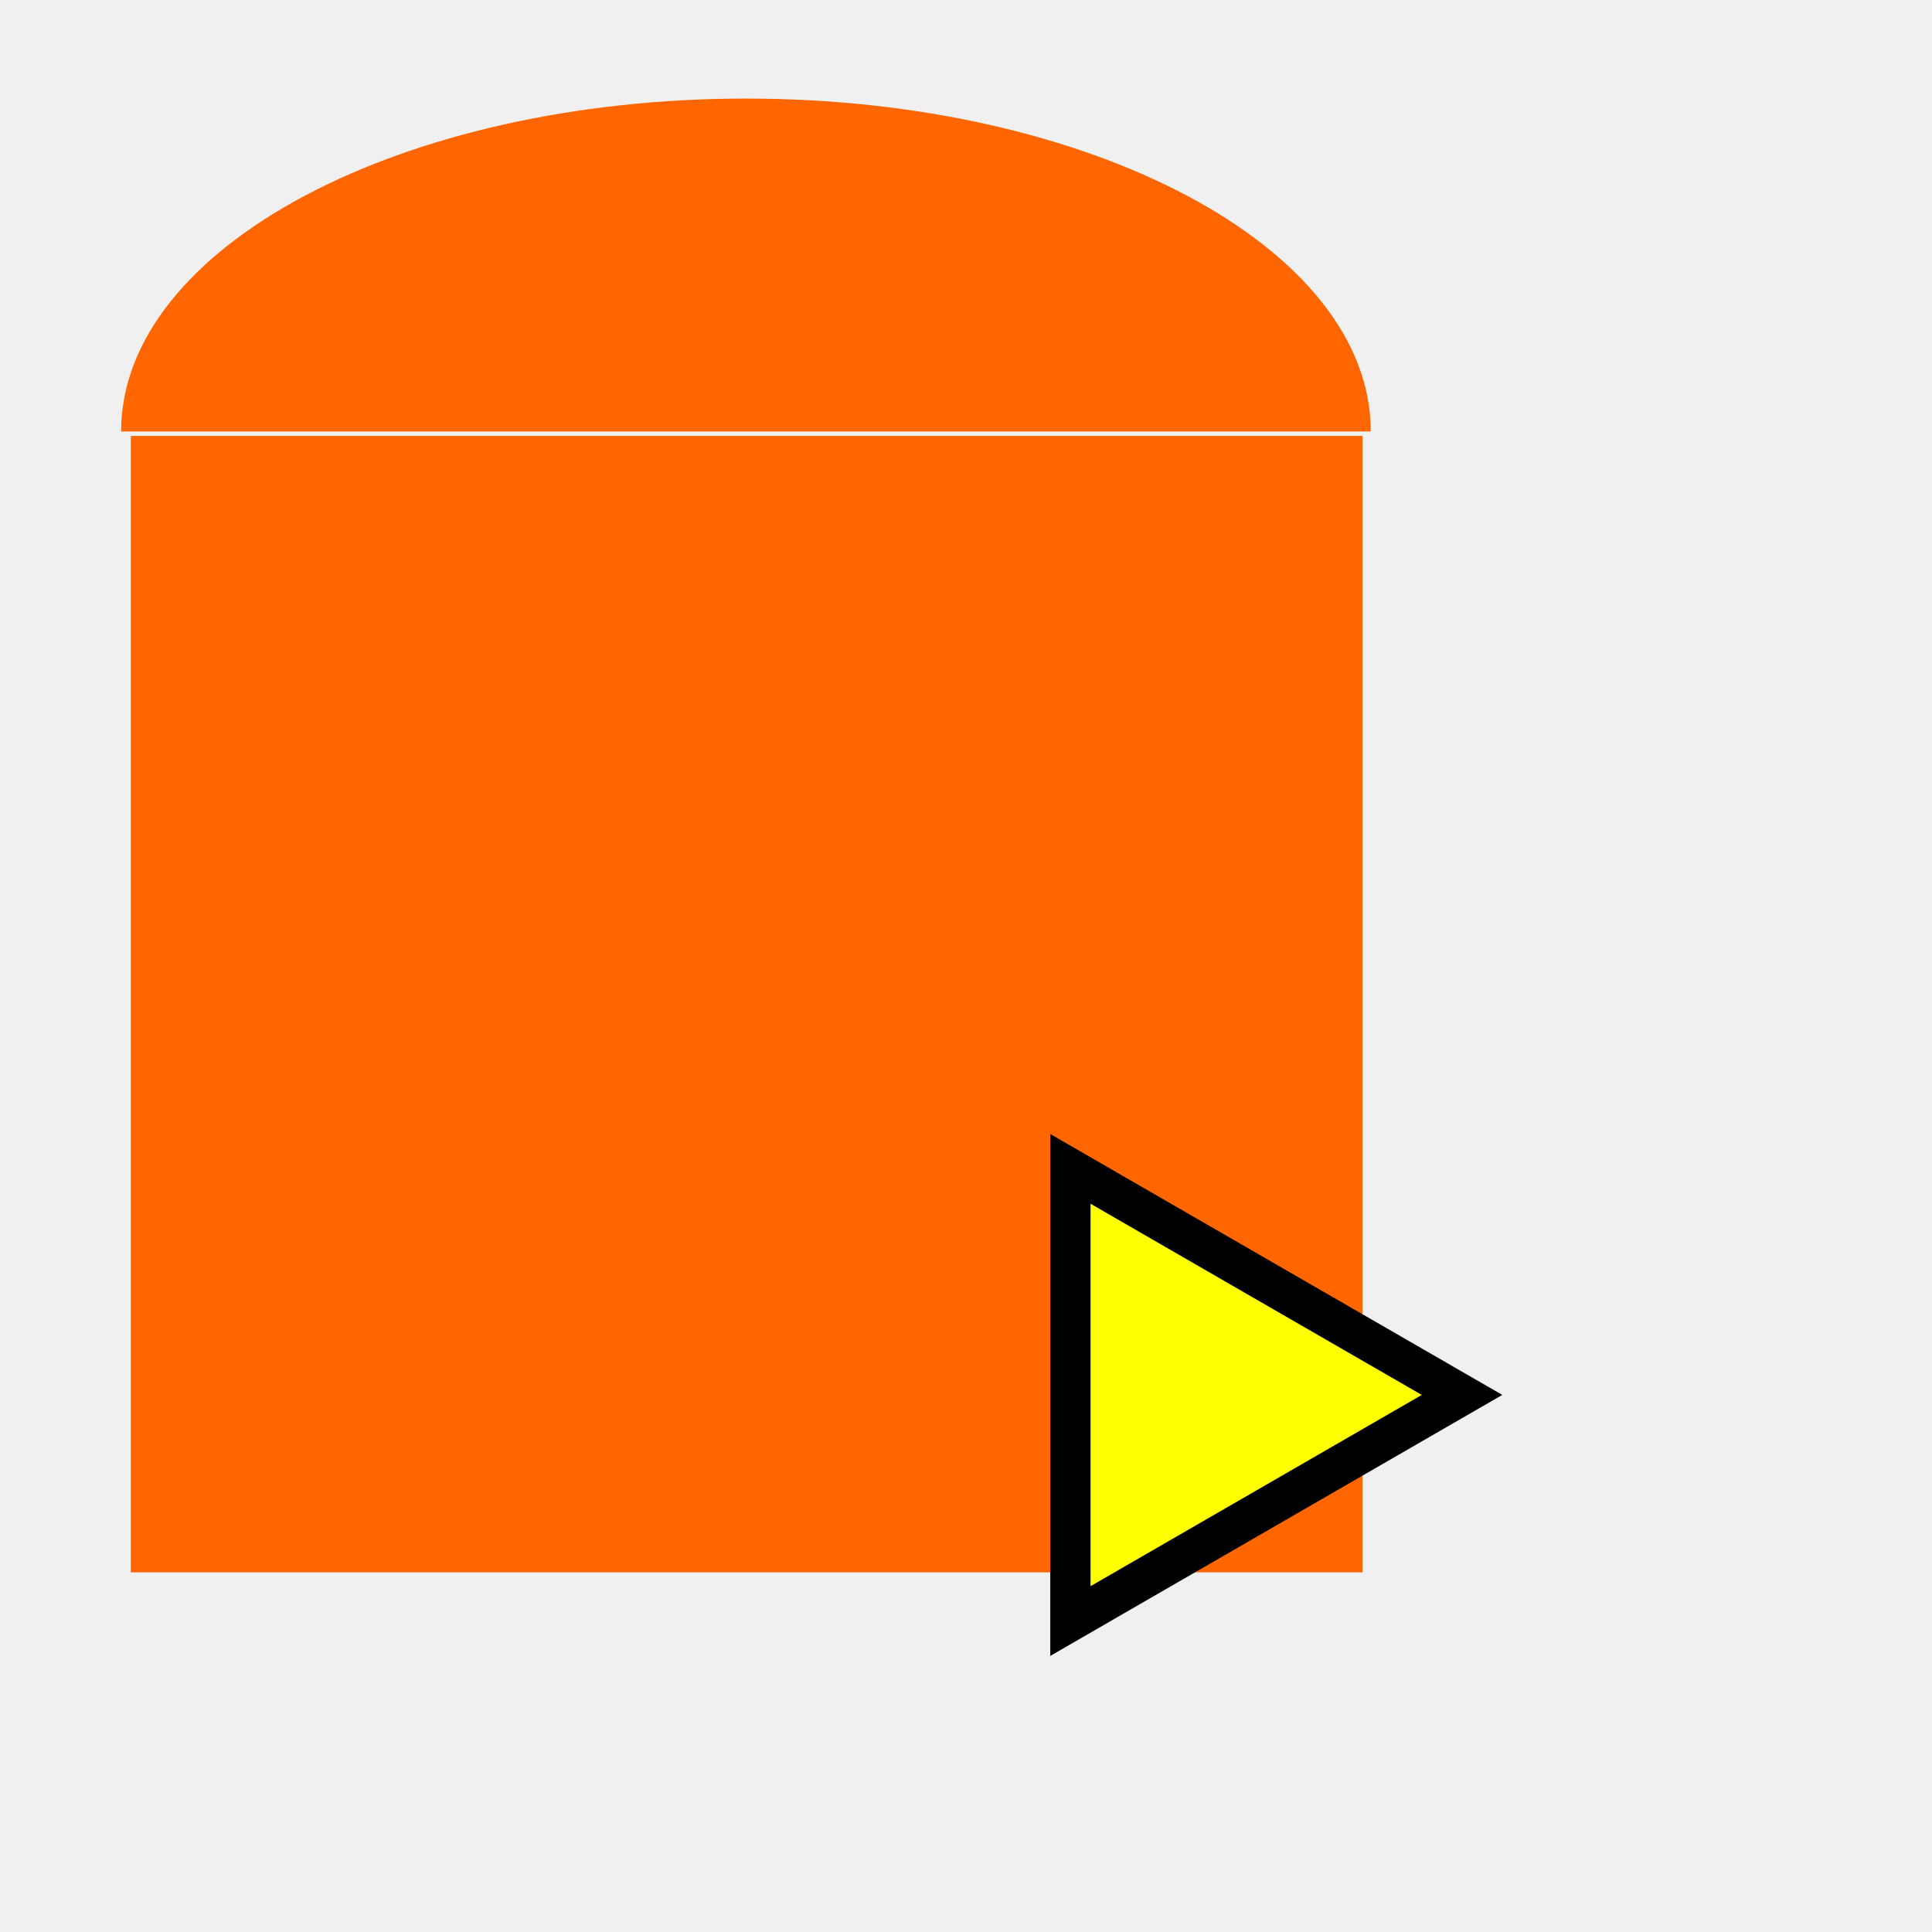
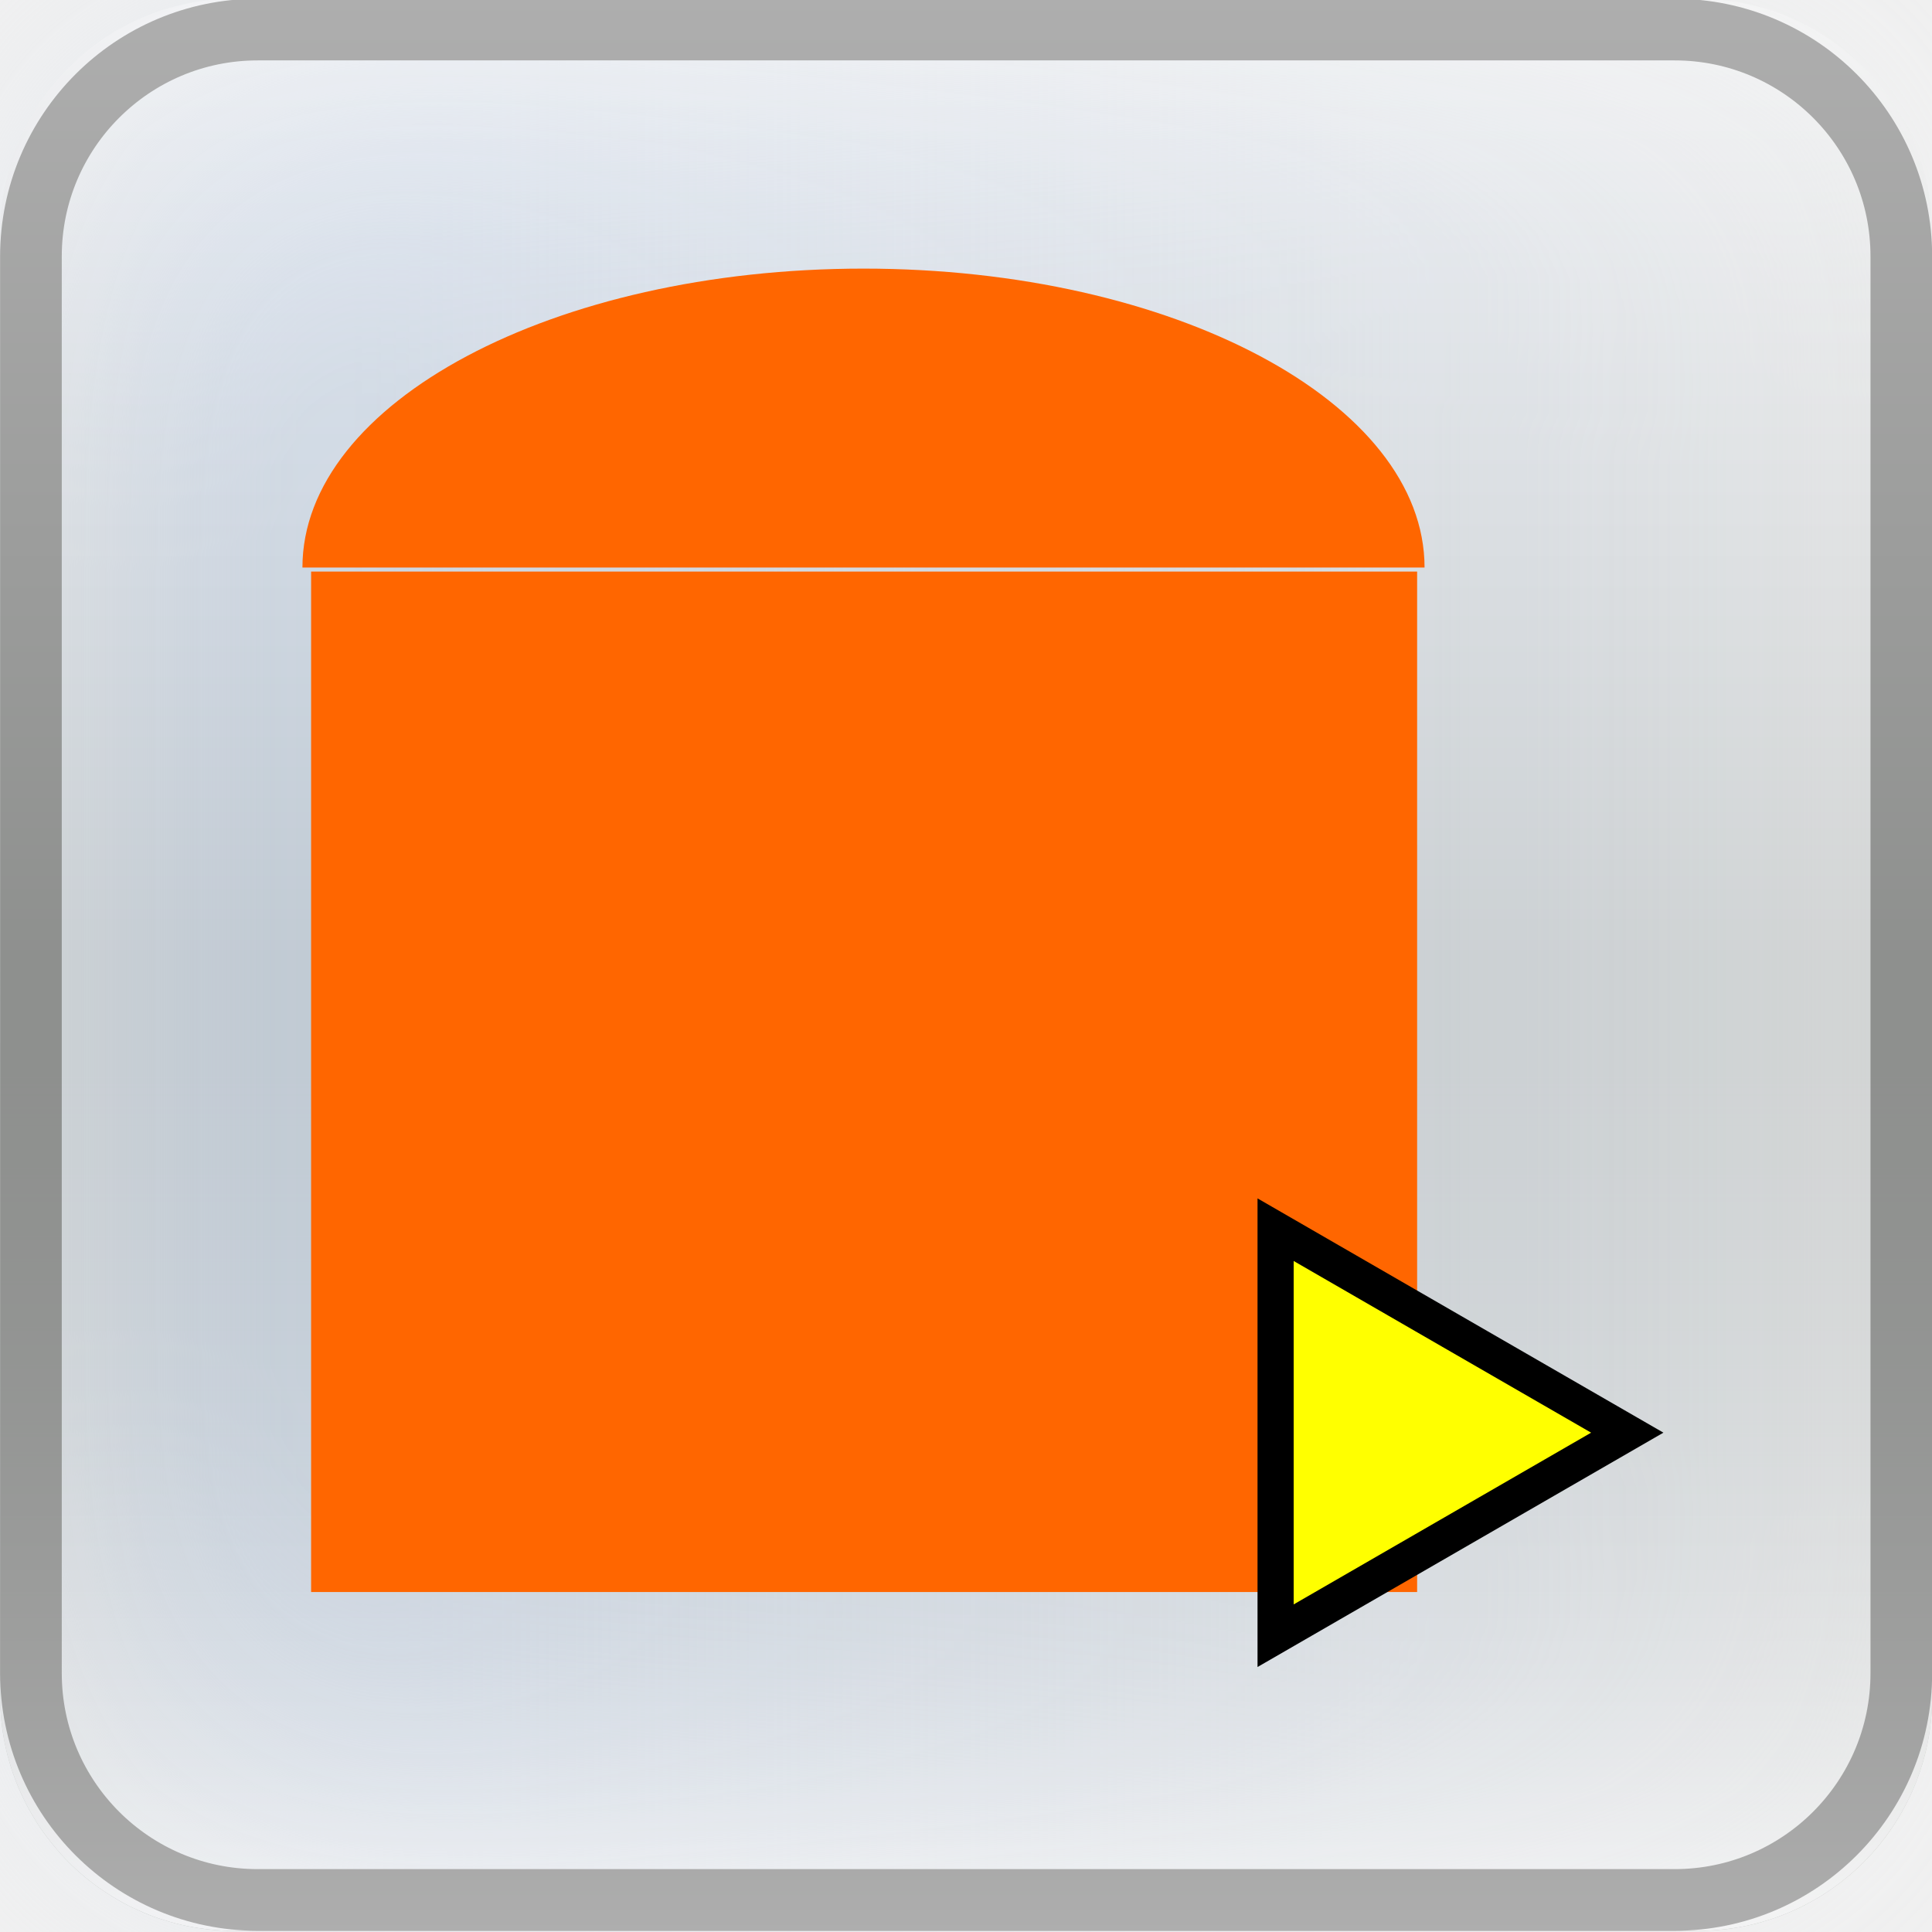
- <svg xmlns="http://www.w3.org/2000/svg" xmlns:xlink="http://www.w3.org/1999/xlink" version="1.0" width="48" height="48" id="svg2">
+ <svg xmlns="http://www.w3.org/2000/svg" xmlns:xlink="http://www.w3.org/1999/xlink" version="1.0" width="32" height="32" id="svg2">
  <defs id="defs4">
    <linearGradient id="linearGradient4478">
      <stop id="stop4480" style="stop-color:#2d2d2d;stop-opacity:0.391" offset="0" />
      <stop id="stop4482" style="stop-color:#2d2d2d;stop-opacity:1" offset="0.487" />
      <stop id="stop4484" style="stop-color:#2d2d2d;stop-opacity:0.391" offset="0.544" />
      <stop id="stop4486" style="stop-color:#2d2d2d;stop-opacity:1" offset="1" />
    </linearGradient>
    <linearGradient id="linearGradient4464">
      <stop id="stop4466" style="stop-color:#2d2d2d;stop-opacity:1" offset="0" />
      <stop id="stop4468" style="stop-color:#2d2d2d;stop-opacity:1" offset="0.195" />
      <stop id="stop4470" style="stop-color:#2d2d2d;stop-opacity:0.391" offset="0.234" />
      <stop id="stop4472" style="stop-color:#2d2d2d;stop-opacity:1" offset="0.551" />
      <stop id="stop4474" style="stop-color:#2d2d2d;stop-opacity:0.391" offset="0.596" />
      <stop id="stop4476" style="stop-color:#2d2d2d;stop-opacity:1" offset="1" />
    </linearGradient>
    <linearGradient id="linearGradient4450">
      <stop id="stop4452" style="stop-color:#2d2d2d;stop-opacity:1" offset="0" />
      <stop id="stop4454" style="stop-color:#2d2d2d;stop-opacity:1" offset="0.281" />
      <stop id="stop4456" style="stop-color:#2d2d2d;stop-opacity:0.391" offset="0.309" />
      <stop id="stop4458" style="stop-color:#2d2d2d;stop-opacity:1" offset="0.553" />
      <stop id="stop4460" style="stop-color:#2d2d2d;stop-opacity:0.391" offset="0.63" />
      <stop id="stop4462" style="stop-color:#2d2d2d;stop-opacity:1" offset="1" />
    </linearGradient>
    <linearGradient id="linearGradient3714">
      <stop id="stop3716" style="stop-color:#273841;stop-opacity:1" offset="0" />
      <stop id="stop3718" style="stop-color:#55717e;stop-opacity:1" offset="1" />
    </linearGradient>
    <linearGradient id="linearGradient3623">
      <stop id="stop3625" style="stop-color:#6d7f86;stop-opacity:1" offset="0" />
      <stop id="stop3627" style="stop-color:#e8eced;stop-opacity:1" offset="1" />
    </linearGradient>
    <linearGradient id="linearGradient3532">
      <stop id="stop3534" style="stop-color:#19aeff;stop-opacity:1" offset="0" />
      <stop id="stop3536" style="stop-color:#d9f2ff;stop-opacity:1" offset="1" />
    </linearGradient>
    <linearGradient id="linearGradient3391">
      <stop id="stop3393" style="stop-color:#ff6161;stop-opacity:1" offset="0" />
      <stop id="stop3395" style="stop-color:#b50000;stop-opacity:1" offset="1" />
    </linearGradient>
    <linearGradient id="linearGradient4420">
      <stop id="stop4422" style="stop-color:#2d2d2d;stop-opacity:0" offset="0" />
      <stop id="stop4428" style="stop-color:#2d2d2d;stop-opacity:1" offset="0.5" />
      <stop id="stop4424" style="stop-color:#2d2d2d;stop-opacity:0" offset="1" />
    </linearGradient>
    <linearGradient id="linearGradient4432">
      <stop id="stop4434" style="stop-color:#2d2d2d;stop-opacity:0.391" offset="0" />
      <stop id="stop4440" style="stop-color:#2d2d2d;stop-opacity:1" offset="0.5" />
      <stop id="stop4442" style="stop-color:#2d2d2d;stop-opacity:0.391" offset="0.549" />
      <stop id="stop4436" style="stop-color:#2d2d2d;stop-opacity:1" offset="1" />
    </linearGradient>
-     <filter id="filter4719" x="-0.114" width="1.228" y="-0.755" height="2.51">
+     <filter id="filter4719" x="-0.114" width="1.228" y="-0.755" height="2.51" color-interpolation-filters="sRGB">
      <feGaussianBlur stdDeviation="0.741" id="feGaussianBlur4721" />
    </filter>
-     <filter id="filter4723" x="-0.119" width="1.238" y="-0.791" height="2.582">
+     <filter id="filter4723" x="-0.119" width="1.238" y="-0.791" height="2.582" color-interpolation-filters="sRGB">
      <feGaussianBlur stdDeviation="0.776" id="feGaussianBlur4725" />
    </filter>
-     <filter id="filter4727" x="-0.096" width="1.193" y="-0.661" height="2.321">
+     <filter id="filter4727" x="-0.096" width="1.193" y="-0.661" height="2.321" color-interpolation-filters="sRGB">
      <feGaussianBlur stdDeviation="0.648" id="feGaussianBlur4729" />
    </filter>
-     <filter id="filter4731" x="-0.103" width="1.207" y="-0.694" height="2.388">
+     <filter id="filter4731" x="-0.103" width="1.207" y="-0.694" height="2.388" color-interpolation-filters="sRGB">
      <feGaussianBlur stdDeviation="0.681" id="feGaussianBlur4733" />
    </filter>
-     <filter id="filter4735" x="-0.097" width="1.194" y="-0.663" height="2.326">
+     <filter id="filter4735" x="-0.097" width="1.194" y="-0.663" height="2.326" color-interpolation-filters="sRGB">
      <feGaussianBlur stdDeviation="0.65" id="feGaussianBlur4737" />
    </filter>
-     <filter id="filter4739" x="-0.097" width="1.193" y="-0.661" height="2.323">
+     <filter id="filter4739" x="-0.097" width="1.193" y="-0.661" height="2.323" color-interpolation-filters="sRGB">
      <feGaussianBlur stdDeviation="0.649" id="feGaussianBlur4741" />
    </filter>
    <radialGradient cx="146" cy="12" r="9" fx="146" fy="12" id="radialGradient2558" xlink:href="#linearGradient3391" gradientUnits="userSpaceOnUse" gradientTransform="matrix(1.752311,-0.3894021,0.3333326,1.500001,-233.3384,59.65321)" />
    <linearGradient x1="106.95" y1="24.575" x2="112" y2="-3.002" id="linearGradient2561" xlink:href="#linearGradient3532" gradientUnits="userSpaceOnUse" gradientTransform="matrix(1.500002,0,0,1.500002,-144.5012,1.000453)" />
    <linearGradient x1="283.376" y1="23.691" x2="278.603" y2="-1.941" id="linearGradient2685" xlink:href="#linearGradient3532" gradientUnits="userSpaceOnUse" gradientTransform="matrix(-1.500002,0,0,1.500002,621.6205,1.004944)" />
    <linearGradient x1="266.414" y1="25.397" x2="278.603" y2="-1.941" id="linearGradient2692" xlink:href="#linearGradient3532" gradientUnits="userSpaceOnUse" gradientTransform="matrix(1.500002,0,0,1.500002,-239.6225,1.004944)" />
    <linearGradient x1="426" y1="27" x2="420" y2="3" id="linearGradient3477" xlink:href="#linearGradient3623" gradientUnits="userSpaceOnUse" gradientTransform="translate(-192.001,0.1005)" />
    <linearGradient x1="424" y1="19" x2="399" y2="39" id="linearGradient3479" xlink:href="#linearGradient3714" gradientUnits="userSpaceOnUse" gradientTransform="translate(-192.001,0.1005)" />
    <linearGradient x1="378" y1="9" x2="350" y2="38" id="linearGradient3489" xlink:href="#linearGradient3714" gradientUnits="userSpaceOnUse" gradientTransform="translate(-192.001,0.1005)" />
    <linearGradient x1="367" y1="36" x2="336" y2="3.425" id="linearGradient3491" xlink:href="#linearGradient3623" gradientUnits="userSpaceOnUse" gradientTransform="translate(-192.001,0.1005)" />
    <linearGradient x1="283.376" y1="23.691" x2="278.603" y2="-1.941" id="linearGradient3523" xlink:href="#linearGradient3532" gradientUnits="userSpaceOnUse" gradientTransform="matrix(-1.500002,0,0,1.500002,528.6205,1.004944)" />
    <linearGradient x1="266.414" y1="25.397" x2="278.603" y2="-1.941" id="linearGradient3525" xlink:href="#linearGradient3532" gradientUnits="userSpaceOnUse" gradientTransform="matrix(1.500002,0,0,1.500002,-338.6225,1.004944)" />
    <linearGradient x1="320" y1="13" x2="293" y2="40" id="linearGradient3534" xlink:href="#linearGradient3714" gradientUnits="userSpaceOnUse" gradientTransform="translate(-189.001,0.1005)" />
    <linearGradient x1="322" y1="20" x2="288" y2="9" id="linearGradient3536" xlink:href="#linearGradient3623" gradientUnits="userSpaceOnUse" gradientTransform="translate(-189.001,0.1005)" />
    <linearGradient x1="283" y1="10" x2="250" y2="35" id="linearGradient3547" xlink:href="#linearGradient3714" gradientUnits="userSpaceOnUse" gradientTransform="translate(-195.001,0.1005)" />
    <linearGradient x1="274" y1="27" x2="269" y2="8" id="linearGradient3549" xlink:href="#linearGradient3623" gradientUnits="userSpaceOnUse" gradientTransform="translate(-195.001,0.1005)" />
    <linearGradient x1="225" y1="11" x2="209" y2="37" id="linearGradient3558" xlink:href="#linearGradient3714" gradientUnits="userSpaceOnUse" gradientTransform="translate(-192.001,0.1005)" />
    <linearGradient x1="233" y1="25" x2="225" y2="7" id="linearGradient3561" xlink:href="#linearGradient3623" gradientUnits="userSpaceOnUse" gradientTransform="translate(-192.001,0.1005)" />
    <linearGradient x1="183" y1="10" x2="149" y2="43" id="linearGradient3572" xlink:href="#linearGradient3714" gradientUnits="userSpaceOnUse" gradientTransform="translate(-142.001,0.1005)" />
    <linearGradient x1="186" y1="35" x2="157" y2="6" id="linearGradient3574" xlink:href="#linearGradient3623" gradientUnits="userSpaceOnUse" gradientTransform="translate(-142.001,0.1005)" />
    <linearGradient x1="2.899" y1="20.048" x2="18.334" y2="20" id="linearGradient4440" xlink:href="#linearGradient4420" gradientUnits="userSpaceOnUse" />
    <linearGradient x1="2.666" y1="20" x2="18.334" y2="20" id="linearGradient4442" xlink:href="#linearGradient4478" gradientUnits="userSpaceOnUse" />
    <linearGradient x1="2.666" y1="20" x2="18.334" y2="20" id="linearGradient4444" xlink:href="#linearGradient4432" gradientUnits="userSpaceOnUse" />
    <linearGradient x1="2.666" y1="20" x2="18.334" y2="20" id="linearGradient4446" xlink:href="#linearGradient4464" gradientUnits="userSpaceOnUse" />
    <linearGradient x1="2.666" y1="20" x2="18.334" y2="20" id="linearGradient4448" xlink:href="#linearGradient4450" gradientUnits="userSpaceOnUse" />
+     <linearGradient y2="69.071" x2="-44.036" y1="69.071" x1="-293.107" gradientTransform="matrix(0.2534203,0,0,0.2514484,48.40159,94.63209)" gradientUnits="userSpaceOnUse" id="linearGradient4188" xlink:href="#linearGradient4000-8-3" />
+     <linearGradient id="linearGradient4000-8-3">
+       <stop style="stop-color:#d1ddef;stop-opacity:1;" offset="0" id="stop4002-8-1" />
+       <stop id="stop4008-4-8" offset="0.5" style="stop-color:#d1ddef;stop-opacity:0.873;" />
+       <stop style="stop-color:#d1ddef;stop-opacity:0;" offset="1" id="stop4004-3-9" />
+     </linearGradient>
+     <filter color-interpolation-filters="sRGB" id="filter4102" x="-0.2" width="1.4" y="-0.201" height="1.401">
+       <feGaussianBlur stdDeviation="2.539" id="feGaussianBlur4104" />
+     </filter>
+     <linearGradient xlink:href="#linearGradient3349-4-1-6-8-9" id="linearGradient3125-6-3" gradientUnits="userSpaceOnUse" gradientTransform="matrix(1.032943,0,0,1.032943,20.58612,-1218.203)" x1="73.009" y1="1086.414" x2="73.009" y2="1055.434" />
+     <linearGradient id="linearGradient3349-4-1-6-8-9">
+       <stop style="stop-color:#ffffff;stop-opacity:1;" offset="0" id="stop3351-1-5-8-8-0" />
+       <stop style="stop-color:#000e00;stop-opacity:1" offset="1" id="stop3353-9-9-8-4-8" />
+     </linearGradient>
+     <linearGradient xlink:href="#linearGradient3227-8-9-4-9-4-3-5" id="linearGradient3127-8" gradientUnits="userSpaceOnUse" gradientTransform="matrix(1.032943,0,0,1.032943,20.58611,-994.203)" x1="73.009" y1="1086.414" x2="73.009" y2="1070.924" />
+     <linearGradient id="linearGradient3227-8-9-4-9-4-3-5">
+       <stop id="stop3183-8-7-9-0-3-1-0" offset="0" style="stop-color:#ffffff;stop-opacity:1;" />
+       <stop style="stop-color:#ffffff;stop-opacity:0;" offset="1" id="stop4423-4-7-0-9-1-4-9" />
+     </linearGradient>
+     <linearGradient y2="69.071" x2="-44.036" y1="69.071" x1="-293.107" gradientTransform="matrix(0.2534203,0,0,0.2514484,48.15448,-1.638181)" gradientUnits="userSpaceOnUse" id="linearGradient3606" xlink:href="#linearGradient4000-8-3" />
  </defs>
-   <rect style="fill:#ff6600;fill-opacity:1;stroke:#000000;stroke-width:0;stroke-linecap:butt;stroke-linejoin:miter;stroke-miterlimit:4;stroke-opacity:1;stroke-dasharray:none;stroke-dashoffset:1.605" id="rect3539" width="30.601" height="28.234" x="3.25" y="10.831" />
-   <path style="fill:#ff6600;fill-opacity:1;stroke:#000000;stroke-width:0;stroke-linecap:butt;stroke-linejoin:miter;stroke-miterlimit:4;stroke-opacity:1;stroke-dasharray:none;stroke-dashoffset:1.605" id="path3549" d="M 11.4,1.25 A 6.75,4.95 0 0 1 24.9,1.25" transform="matrix(2.299795,0,0,1.671022,-23.20847,8.631817)" />
-   <path style="fill:#ffff00;fill-rule:evenodd;stroke:#000000;stroke-width:1px;stroke-linecap:butt;stroke-linejoin:miter;stroke-opacity:1" id="path8726" d="m 25.575,22.61 -4.865,2.809 -4.865,2.809 0,-5.617 0,-5.617 4.865,2.809 z" transform="translate(10.74903,12.04633)" />
+   <rect style="fill:url(#linearGradient3606);fill-opacity:1;stroke:#ffffff;stroke-width:0.5;stroke-miterlimit:4;stroke-opacity:1;stroke-dasharray:none;filter:url(#filter4102)" id="rect3247" width="30.43" height="30.373" x="0.538" y="0.543" ry="6.286" />
+   <g id="g3119" transform="translate(40.00267,-1020.382)">
+     <rect style="fill:none;stroke:#939393;stroke-width:1.021;stroke-linecap:round;stroke-linejoin:round;stroke-miterlimit:4;stroke-opacity:1;stroke-dasharray:none;enable-background:new" id="rect3585-4" width="30.979" height="30.979" x="-39.49" y="1020.872" ry="3.755" />
+     <g id="g4376-1" style="opacity:0.25;enable-background:new" transform="translate(-120,924.3623)">
+       <rect ry="3.878" y="-128" x="80" height="32" width="32" id="rect3585-6-3-9-7" style="fill:url(#linearGradient3125-6-3);fill-opacity:1;stroke:none;enable-background:new" transform="scale(1,-1)" />
+       <rect ry="3.878" y="96" x="80" height="32" width="32" id="rect3585-6-3-6-1-7" style="fill:url(#linearGradient3127-8);fill-opacity:1;stroke:none;enable-background:new" />
+     </g>
+   </g>
+   <rect style="fill:#ff6600;fill-opacity:1;stroke:#000000;stroke-width:0;stroke-linecap:butt;stroke-linejoin:miter;stroke-miterlimit:4;stroke-opacity:1;stroke-dasharray:none;stroke-dashoffset:1.605" id="rect3539" width="18.319" height="16.902" x="5.153" y="9.467" />
+   <path style="fill:#ff6600;fill-opacity:1;stroke:#000000;stroke-width:0;stroke-linecap:butt;stroke-linejoin:miter;stroke-miterlimit:4;stroke-opacity:1;stroke-dasharray:none;stroke-dashoffset:1.605" id="path3549" d="M 11.4,1.25 A 6.75,4.95 0 0 1 24.9,1.25" transform="matrix(1.376738,0,0,1.000332,-10.68561,8.150263)" />
+   <path style="fill:#ffff00;fill-rule:evenodd;stroke:#000000;stroke-width:1px;stroke-linecap:butt;stroke-linejoin:miter;stroke-opacity:1" id="path8726" d="m 25.575,22.61 -4.865,2.809 -4.865,2.809 0,-5.617 0,-5.617 4.865,2.809 z" transform="matrix(0.5986348,0,0,0.5986348,11.64254,10.19431)" />
</svg>
